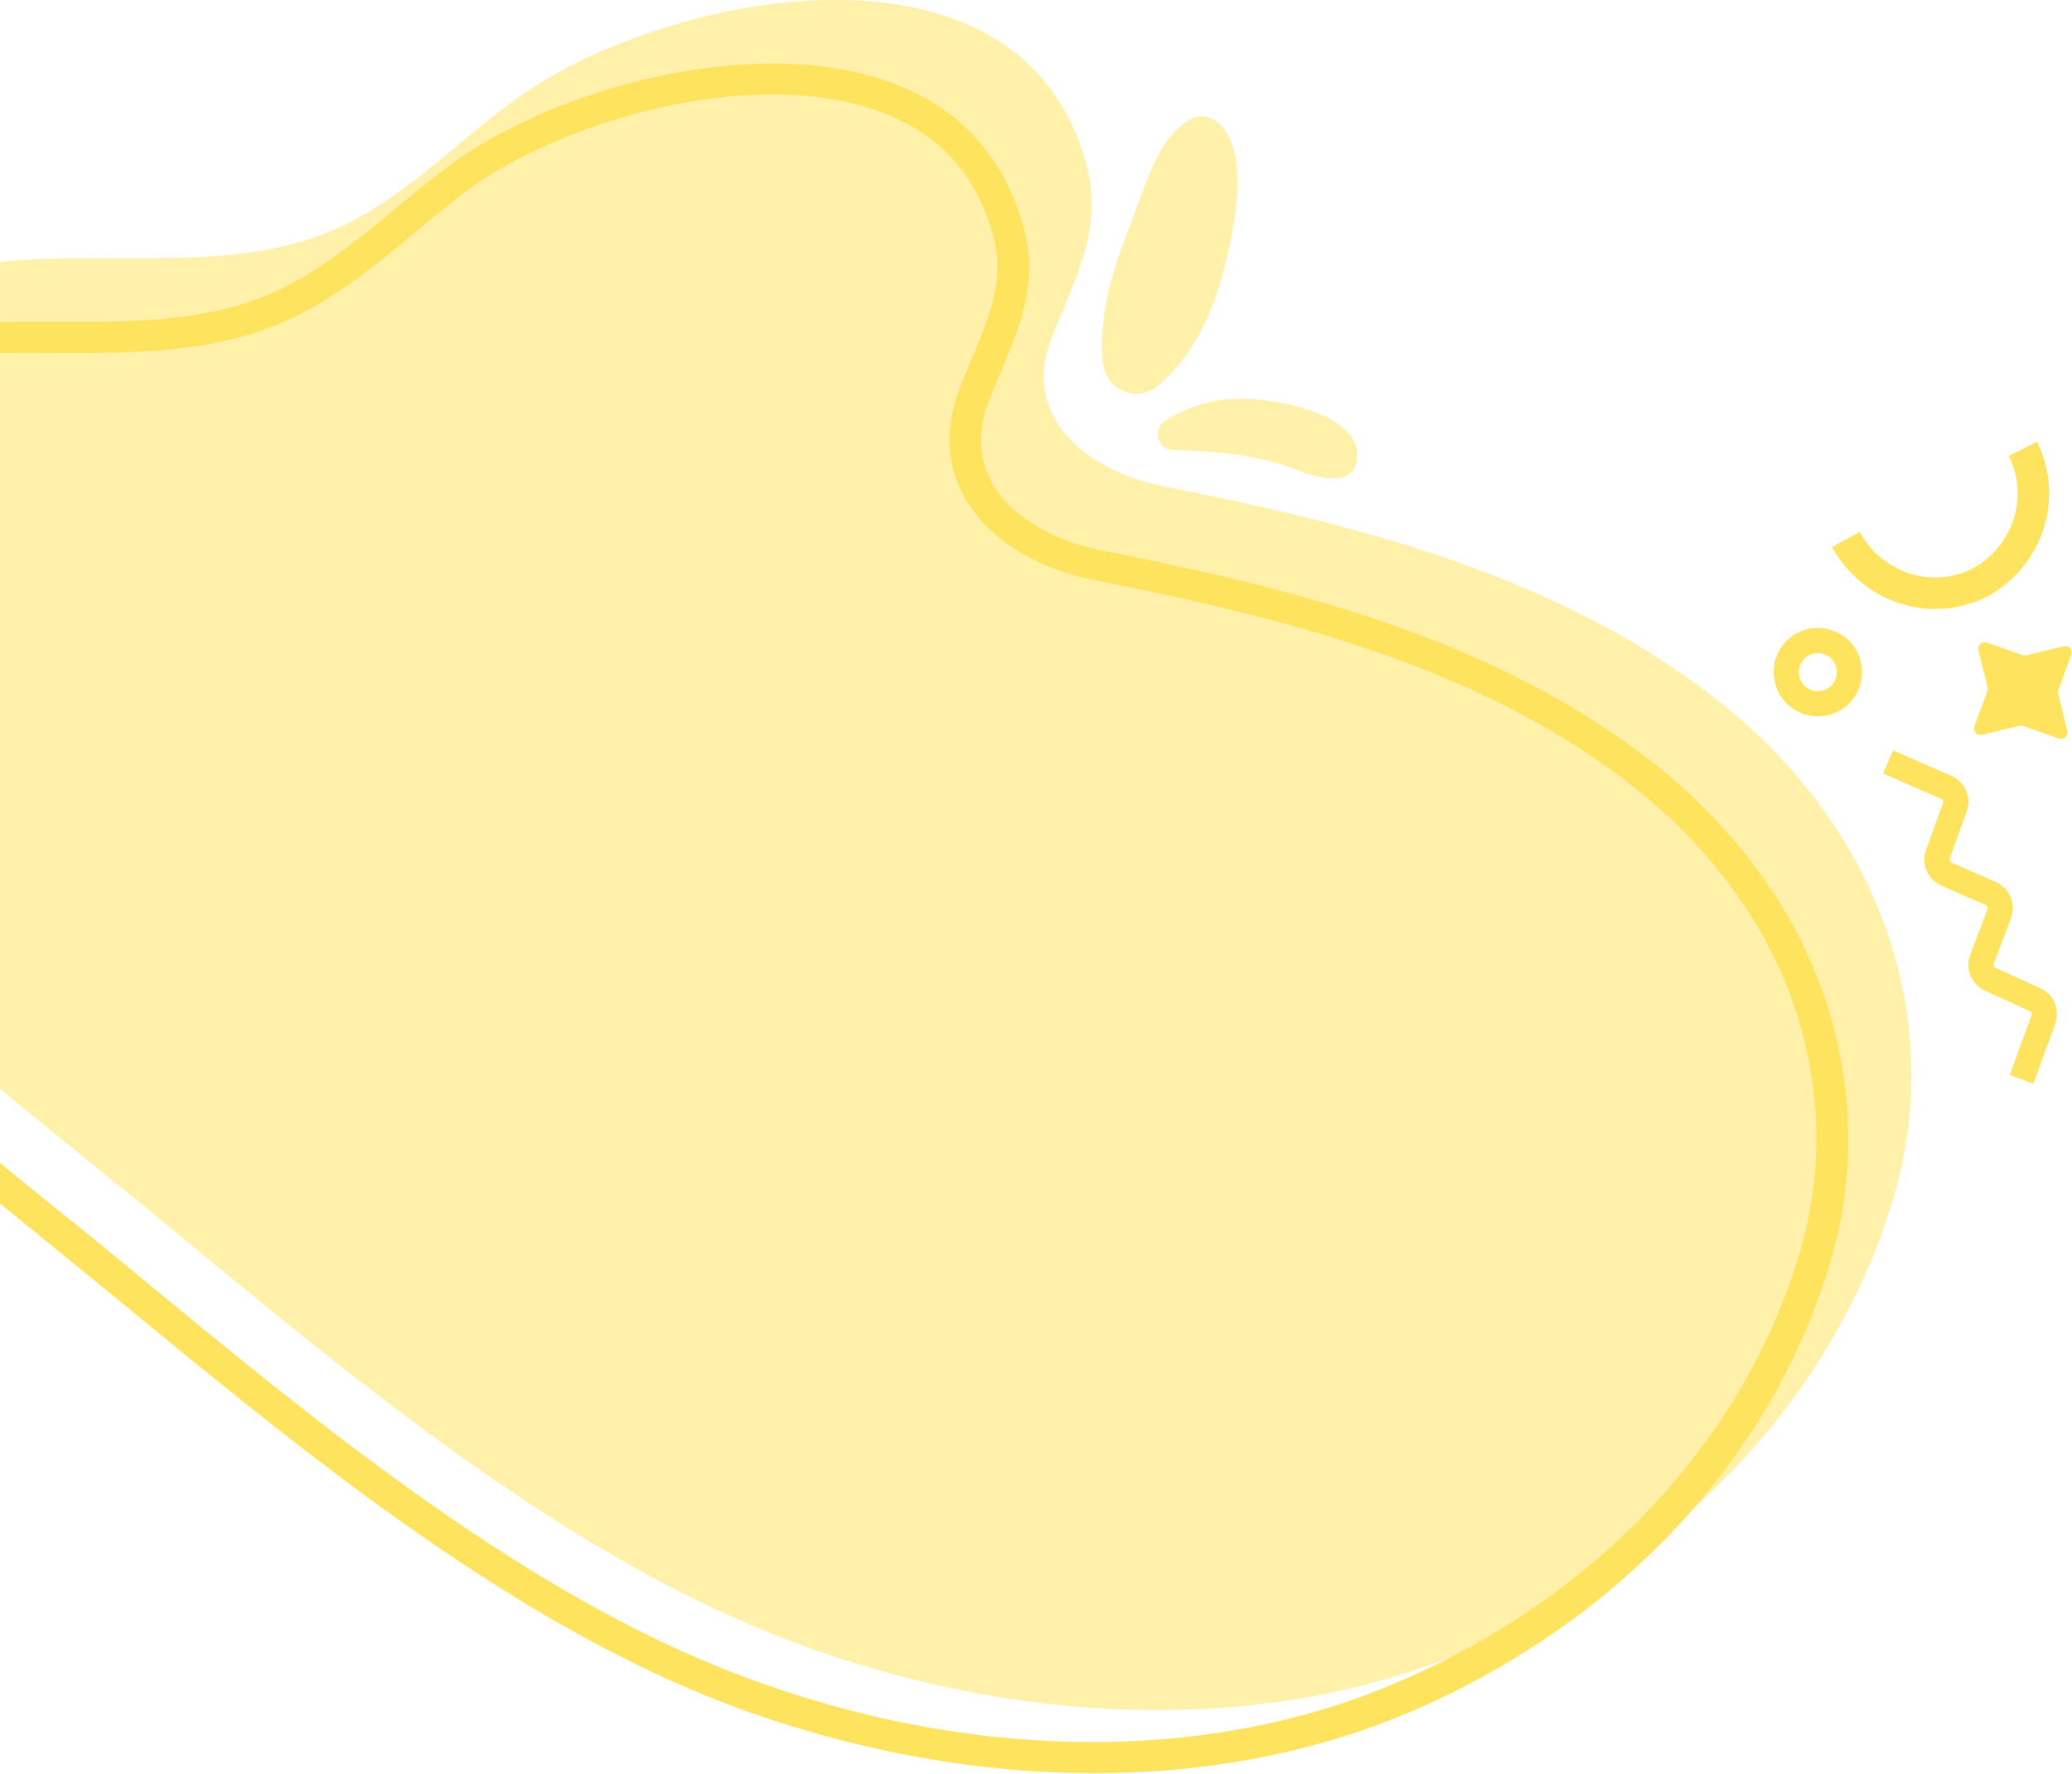
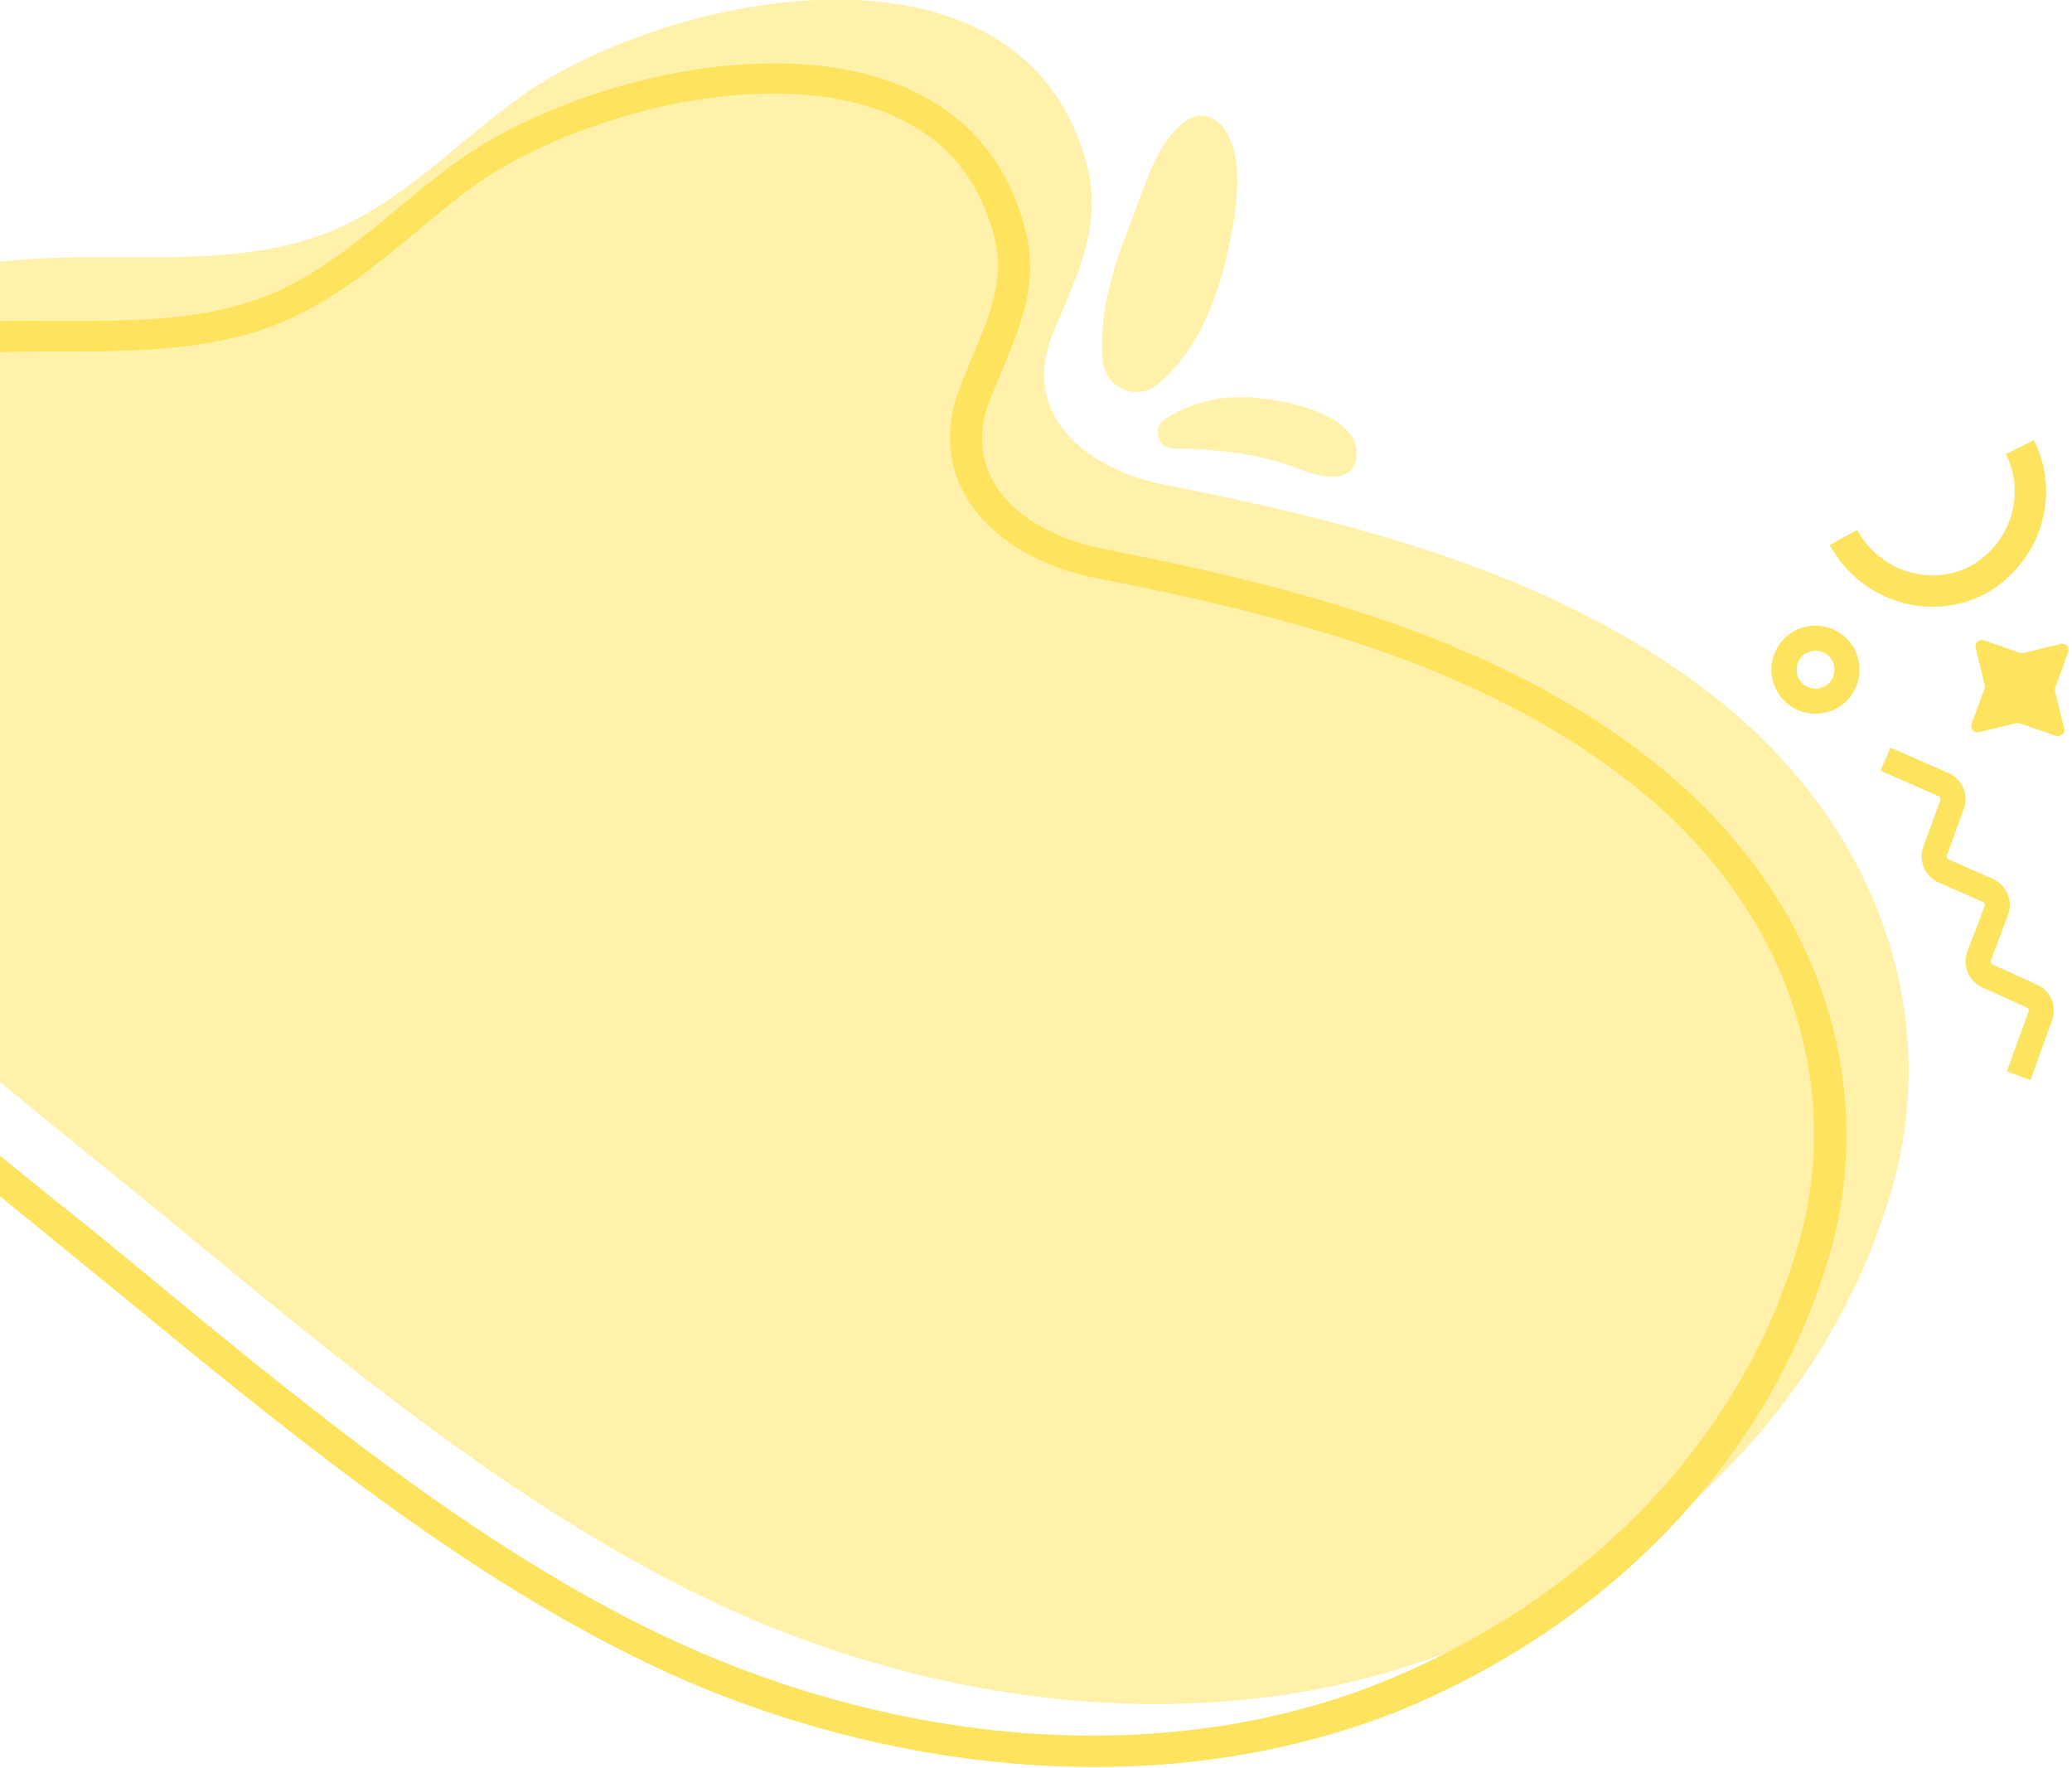
- <svg xmlns="http://www.w3.org/2000/svg" version="1.1" id="Layer_1" x="0px" y="0px" viewBox="0 0 658 563" style="enable-background:new 0 0 658 563;" xml:space="preserve">
+ <svg xmlns="http://www.w3.org/2000/svg" version="1.1" id="Layer_1" x="0px" y="0px" viewBox="0 0 660 563" style="enable-background:new 0 0 660 563;" xml:space="preserve">
  <style type="text/css">
- 	.st0{fill:none;stroke:#FDE35E;stroke-width:8;stroke-miterlimit:10;}
- 	.st1{fill:none;stroke:#FDE35E;stroke-width:10;stroke-miterlimit:10;}
+ 	.st0{fill:none;stroke:#FDE35E;stroke-width:7.997;stroke-miterlimit:10;}
+ 	.st1{fill:none;stroke:#FDE35E;stroke-width:9.996;stroke-miterlimit:10;}
	.st2{fill:#FDE35E;}
	.st3{fill:#FFF1A9;}
</style>
-   <path class="st0" d="M567.6,216c1.4,5.4,7,8.5,12.3,7.1c5.4-1.4,8.5-7,7.1-12.3c-1.4-5.4-7-8.5-12.3-7.1  C569.3,205.1,566.2,210.6,567.6,216z" />
-   <path class="st1" d="M642.4,142.5c7.8,15.6,1.5,34.2-13.7,42.5c-15.6,7.8-34.2,1.5-42.5-13.7" />
-   <path class="st0" d="M642,342.7l6.9-19c0.9-2.5-0.2-5.2-2.6-6.3l-14.3-6.5c-2.4-1.1-3.5-3.9-2.6-6.3l5.5-14.5  c0.9-2.5-0.2-5.3-2.7-6.4l-14.1-6.2c-2.4-1.1-3.6-3.8-2.7-6.3l5.4-14.9c0.9-2.5-0.3-5.2-2.7-6.3l-18.5-8.1" />
-   <path class="st2" d="M629.4,233.3c-1.6,0.4-2.9-1.1-2.4-2.6l4.1-11.2c0.1-0.4,0.2-0.8,0.1-1.2l-2.9-11.9c-0.4-1.5,1.1-2.9,2.6-2.4  l11.4,4c0.4,0.1,0.8,0.1,1.1,0.1l12-2.9c1.6-0.4,2.9,1.1,2.4,2.6l-4.1,11.2c-0.1,0.4-0.2,0.8-0.1,1.2l2.9,11.9  c0.4,1.5-1.1,2.9-2.6,2.4l-11.4-4c-0.4-0.1-0.8-0.1-1.1-0.1L629.4,233.3z" />
-   <path class="st3" d="M368.2,122.1c11.6-10,17.8-24.9,21.3-39.8c2.7-11.6,6.7-31.4-0.8-41.4c-2.7-3.5-6.7-5.1-10.8-3  c-10.5,6-14.5,22.2-18.9,33.3c-5.4,13.5-10,28.1-8.9,43C350.7,124,361.2,128.3,368.2,122.1z" />
-   <path class="st3" d="M431,144.1c-0.3-10.8-17.8-15.2-25.9-16.5c-12.9-2.2-23.8-1.1-35.1,6c-4.2,2.6-2.4,9.2,2.5,9.3  c12.7,0.3,25.9,1.3,38,5.8C416.5,151.2,431.4,156.3,431,144.1z" />
-   <path class="st3" d="M589.4,273.5c-9.4-17.1-22.2-32.8-38-46.3c-50.8-43.1-118.1-60.2-181.9-72.8c-22.9-4.5-45.4-20.9-35.7-46.7  c7.2-18.6,16.8-34.4,11.2-55.5C324.2-25.3,211.4-2.4,164.9,30.7c-21.1,15-39.5,35.7-64.5,44.5C67.9,86.6,30,79-4,83.7  c-36.4,5.2-69.8,23.4-91.6,53c-24.7,33.9-19.8,81.1,3.1,114.3c36.6,52.8,94.1,95.7,143.3,136.1c58.6,48.3,123.5,103.1,194.3,131.6  c68.1,27.4,149.6,34.4,218.5,6.3c62.2-25.4,114.5-74.1,135.9-139C612.8,347.1,607.8,307.4,589.4,273.5z" />
-   <path class="st2" d="M347.5,563c-4.4,0-8.9-0.1-13.4-0.3c-36.3-1.6-74-9.9-108.9-23.9c-67.8-27.4-131.3-79.7-187.3-125.8l-7.1-5.8  c-6.9-5.6-13.9-11.3-20.6-16.8c-44.7-36.3-91-73.8-122.6-119.2c-11.5-16.8-18.4-37-19.4-56.9c-1.1-21.5,4.6-41.3,16.3-57.4  c21.2-28.8,53.7-47.6,91.6-53c13.3-1.8,26.8-1.8,41.1-1.7l0.2,0c3.8,0,7.6,0,11.4,0c17.1-0.1,35.3-1,51.7-6.8  c13.3-4.7,24.5-12.7,33.7-19.9c4.1-3.2,8-6.5,11.8-9.6c6.4-5.3,12.4-10.3,19-15c21.3-15.1,60.4-30.5,99.7-30.7  c19.9-0.1,36.7,3.8,50,11.5c15.3,8.8,25.5,22.5,30.4,40.7c4.6,17.3-0.9,30.4-7.2,45.5c-1.4,3.2-2.7,6.5-4.1,10l0,0  c-5.5,14.8,0,25.2,5.6,31.4c6.8,7.3,17.7,12.9,30.1,15.4c60.7,12,129.7,28.4,181.9,72.8c15.6,13.4,28.4,29,38,46.3  c19.2,35.4,22.8,75.4,10.1,112.5c-20.2,61.4-69.7,112-135.9,139C414.3,557,382,563,347.5,563z M37.3,399.5l6.9,5.7  c55.4,45.7,118.2,97.5,184.6,124.3c72.4,29.1,149.3,31.4,211,6.3c63.5-25.9,110.9-74.3,130.1-132.9l0-0.1  c11.8-34.5,8.4-71.6-9.4-104.5c-9-16.2-21-30.9-35.7-43.5C474.6,212,407,196,347.6,184.2c-14.6-2.9-27.2-9.4-35.5-18.4  c-10.6-11.5-13.4-26.3-7.7-41.5l0.1-0.3c1.4-3.6,2.8-6.9,4.1-10.1c6.1-14.6,10.5-25.1,6.8-39.1c-4.2-15.5-12.8-27.2-25.8-34.6  c-11.8-6.8-26.9-10.3-45-10.2c-36.9,0.2-74.5,15.1-93.9,28.8c-6.3,4.5-12.2,9.4-18.4,14.6c-3.8,3.2-7.8,6.5-12,9.8  c-9.8,7.7-21.8,16.3-36.5,21.5c-17.8,6.3-37,7.2-55,7.4c-3.9,0-7.7,0-11.5,0l-0.2,0c-13.9-0.1-27.1-0.1-39.6,1.6  c-35.2,5-65.4,22.4-85,49c-20.4,28-19.1,70.3,3.3,102.7c30.7,44.3,76.4,81.3,120.6,117.2C23.2,388,30.3,393.7,37.3,399.5L37.3,399.5  z" />
+   <path class="st0" d="M568.6,215.9c1.4,5.4,7,8.5,12.3,7.1c5.4-1.4,8.5-7,7.1-12.3c-1.4-5.4-7-8.5-12.3-7.1  C570.3,205,567.2,210.5,568.6,215.9z" />
+   <path class="st1" d="M643.4,142.4c7.8,15.6,1.5,34.2-13.7,42.5c-15.6,7.8-34.2,1.5-42.5-13.7" />
+   <path class="st0" d="M643,342.6l6.9-19c0.9-2.5-0.2-5.2-2.6-6.3l-14.3-6.5c-2.4-1.1-3.5-3.9-2.6-6.3l5.5-14.5  c0.9-2.5-0.2-5.3-2.7-6.4l-14.1-6.2c-2.4-1.1-3.6-3.8-2.7-6.3l5.4-14.9c0.9-2.5-0.3-5.2-2.7-6.3l-18.5-8.1" />
+   <path class="st2" d="M630.4,233.2c-1.6,0.4-2.9-1.1-2.4-2.6l4.1-11.2c0.1-0.4,0.2-0.8,0.1-1.2l-2.9-11.9c-0.4-1.5,1.1-2.9,2.6-2.4  l11.4,4c0.4,0.1,0.8,0.1,1.1,0.1l12-2.9c1.6-0.4,2.9,1.1,2.4,2.6l-4.1,11.2c-0.1,0.4-0.2,0.8-0.1,1.2l2.9,11.9  c0.4,1.5-1.1,2.9-2.6,2.4l-11.4-4c-0.4-0.1-0.8-0.1-1.1-0.1L630.4,233.2z" />
+   <path class="st3" d="M369.3,122c11.6-10,17.8-24.9,21.3-39.8c2.7-11.6,6.7-31.4-0.8-41.4c-2.7-3.5-6.7-5.1-10.8-3  c-10.5,6-14.5,22.2-18.9,33.3c-5.4,13.5-10,28.1-8.9,43C351.8,123.9,362.3,128.2,369.3,122z" />
+   <path class="st3" d="M432.1,144c-0.3-10.8-17.8-15.2-25.9-16.5c-12.9-2.2-23.8-1.1-35.1,6c-4.2,2.6-2.4,9.2,2.5,9.3  c12.7,0.3,25.9,1.3,38,5.8C417.6,151.1,432.5,156.2,432.1,144z" />
+   <path class="st3" d="M590.4,273.4c-9.4-17.1-22.2-32.8-38-46.3c-50.8-43.1-118-60.2-181.8-72.8c-22.9-4.5-45.4-20.9-35.7-46.7  c7.2-18.6,16.8-34.4,11.2-55.5c-20.8-77.5-133.5-54.6-180-21.5c-21.1,15-39.5,35.7-64.5,44.5C69.2,86.6,31.3,79-2.7,83.7  c-36.4,5.2-69.8,23.4-91.6,53c-24.7,33.9-19.8,81.1,3.1,114.3c36.6,52.8,94.1,95.7,143.2,136c58.6,48.3,123.4,103.1,194.2,131.5  c68.1,27.4,149.5,34.4,218.4,6.3c62.2-25.4,114.5-74.1,135.8-138.9C613.8,346.9,608.8,307.3,590.4,273.4z" />
+   <path class="st2" d="M348.6,562.8c-4.4,0-8.9-0.1-13.4-0.3c-36.3-1.6-74-9.9-108.9-23.9c-67.8-27.4-131.2-79.7-187.2-125.7l-7.1-5.8  c-6.9-5.6-13.9-11.3-20.6-16.8c-44.7-36.3-91-73.8-122.5-119.1c-11.5-16.8-18.4-37-19.4-56.9c-1.1-21.5,4.6-41.3,16.3-57.4  c21.2-28.8,53.7-47.6,91.6-53c13.3-1.8,26.8-1.8,41.1-1.7h0.2c3.8,0,7.6,0,11.4,0c17.1-0.1,35.3-1,51.7-6.8  c13.3-4.7,24.5-12.7,33.7-19.9c4.1-3.2,8-6.5,11.8-9.6c6.4-5.3,12.4-10.3,19-15c21.3-15.1,60.4-30.5,99.7-30.7  c19.9-0.1,36.7,3.8,50,11.5c15.3,8.8,25.5,22.5,30.4,40.7c4.6,17.3-0.9,30.4-7.2,45.5c-1.4,3.2-2.7,6.5-4.1,10l0,0  c-5.5,14.8,0,25.2,5.6,31.4c6.8,7.3,17.7,12.9,30.1,15.4c60.7,12,129.6,28.4,181.8,72.8c15.6,13.4,28.4,29,38,46.3  c19.2,35.4,22.8,75.4,10.1,112.5c-20.2,61.4-69.7,112-135.8,138.9C415.4,556.8,383.1,562.8,348.6,562.8z M38.6,399.3l6.9,5.7  c55.4,45.7,118.1,97.5,184.5,124.2c72.4,29.1,149.2,31.4,210.9,6.3c63.5-25.9,110.9-74.3,130-132.8v-0.1  c11.8-34.5,8.4-71.6-9.4-104.5c-9-16.2-21-30.9-35.7-43.5c-50.2-42.8-117.7-58.8-177.1-70.6c-14.6-2.9-27.2-9.4-35.5-18.4  c-10.6-11.5-13.4-26.3-7.7-41.5l0.1-0.3c1.4-3.6,2.8-6.9,4.1-10.1c6.1-14.6,10.5-25.1,6.8-39.1c-4.2-15.5-12.8-27.2-25.8-34.6  c-11.8-6.8-26.9-10.3-45-10.2c-36.9,0.2-74.5,15.1-93.9,28.8c-6.3,4.5-12.2,9.4-18.4,14.6c-3.8,3.2-7.8,6.5-12,9.8  c-9.8,7.7-21.8,16.3-36.5,21.5c-17.8,6.3-37,7.2-55,7.4c-3.9,0-7.7,0-11.5,0h-0.2C4.5,112-8.7,112-21.2,113.6  c-35.2,5-65.4,22.4-85,49c-20.4,28-19.1,70.3,3.3,102.7c30.7,44.3,76.4,81.3,120.5,117.1C24.5,387.8,31.6,393.5,38.6,399.3  L38.6,399.3z" />
</svg>
